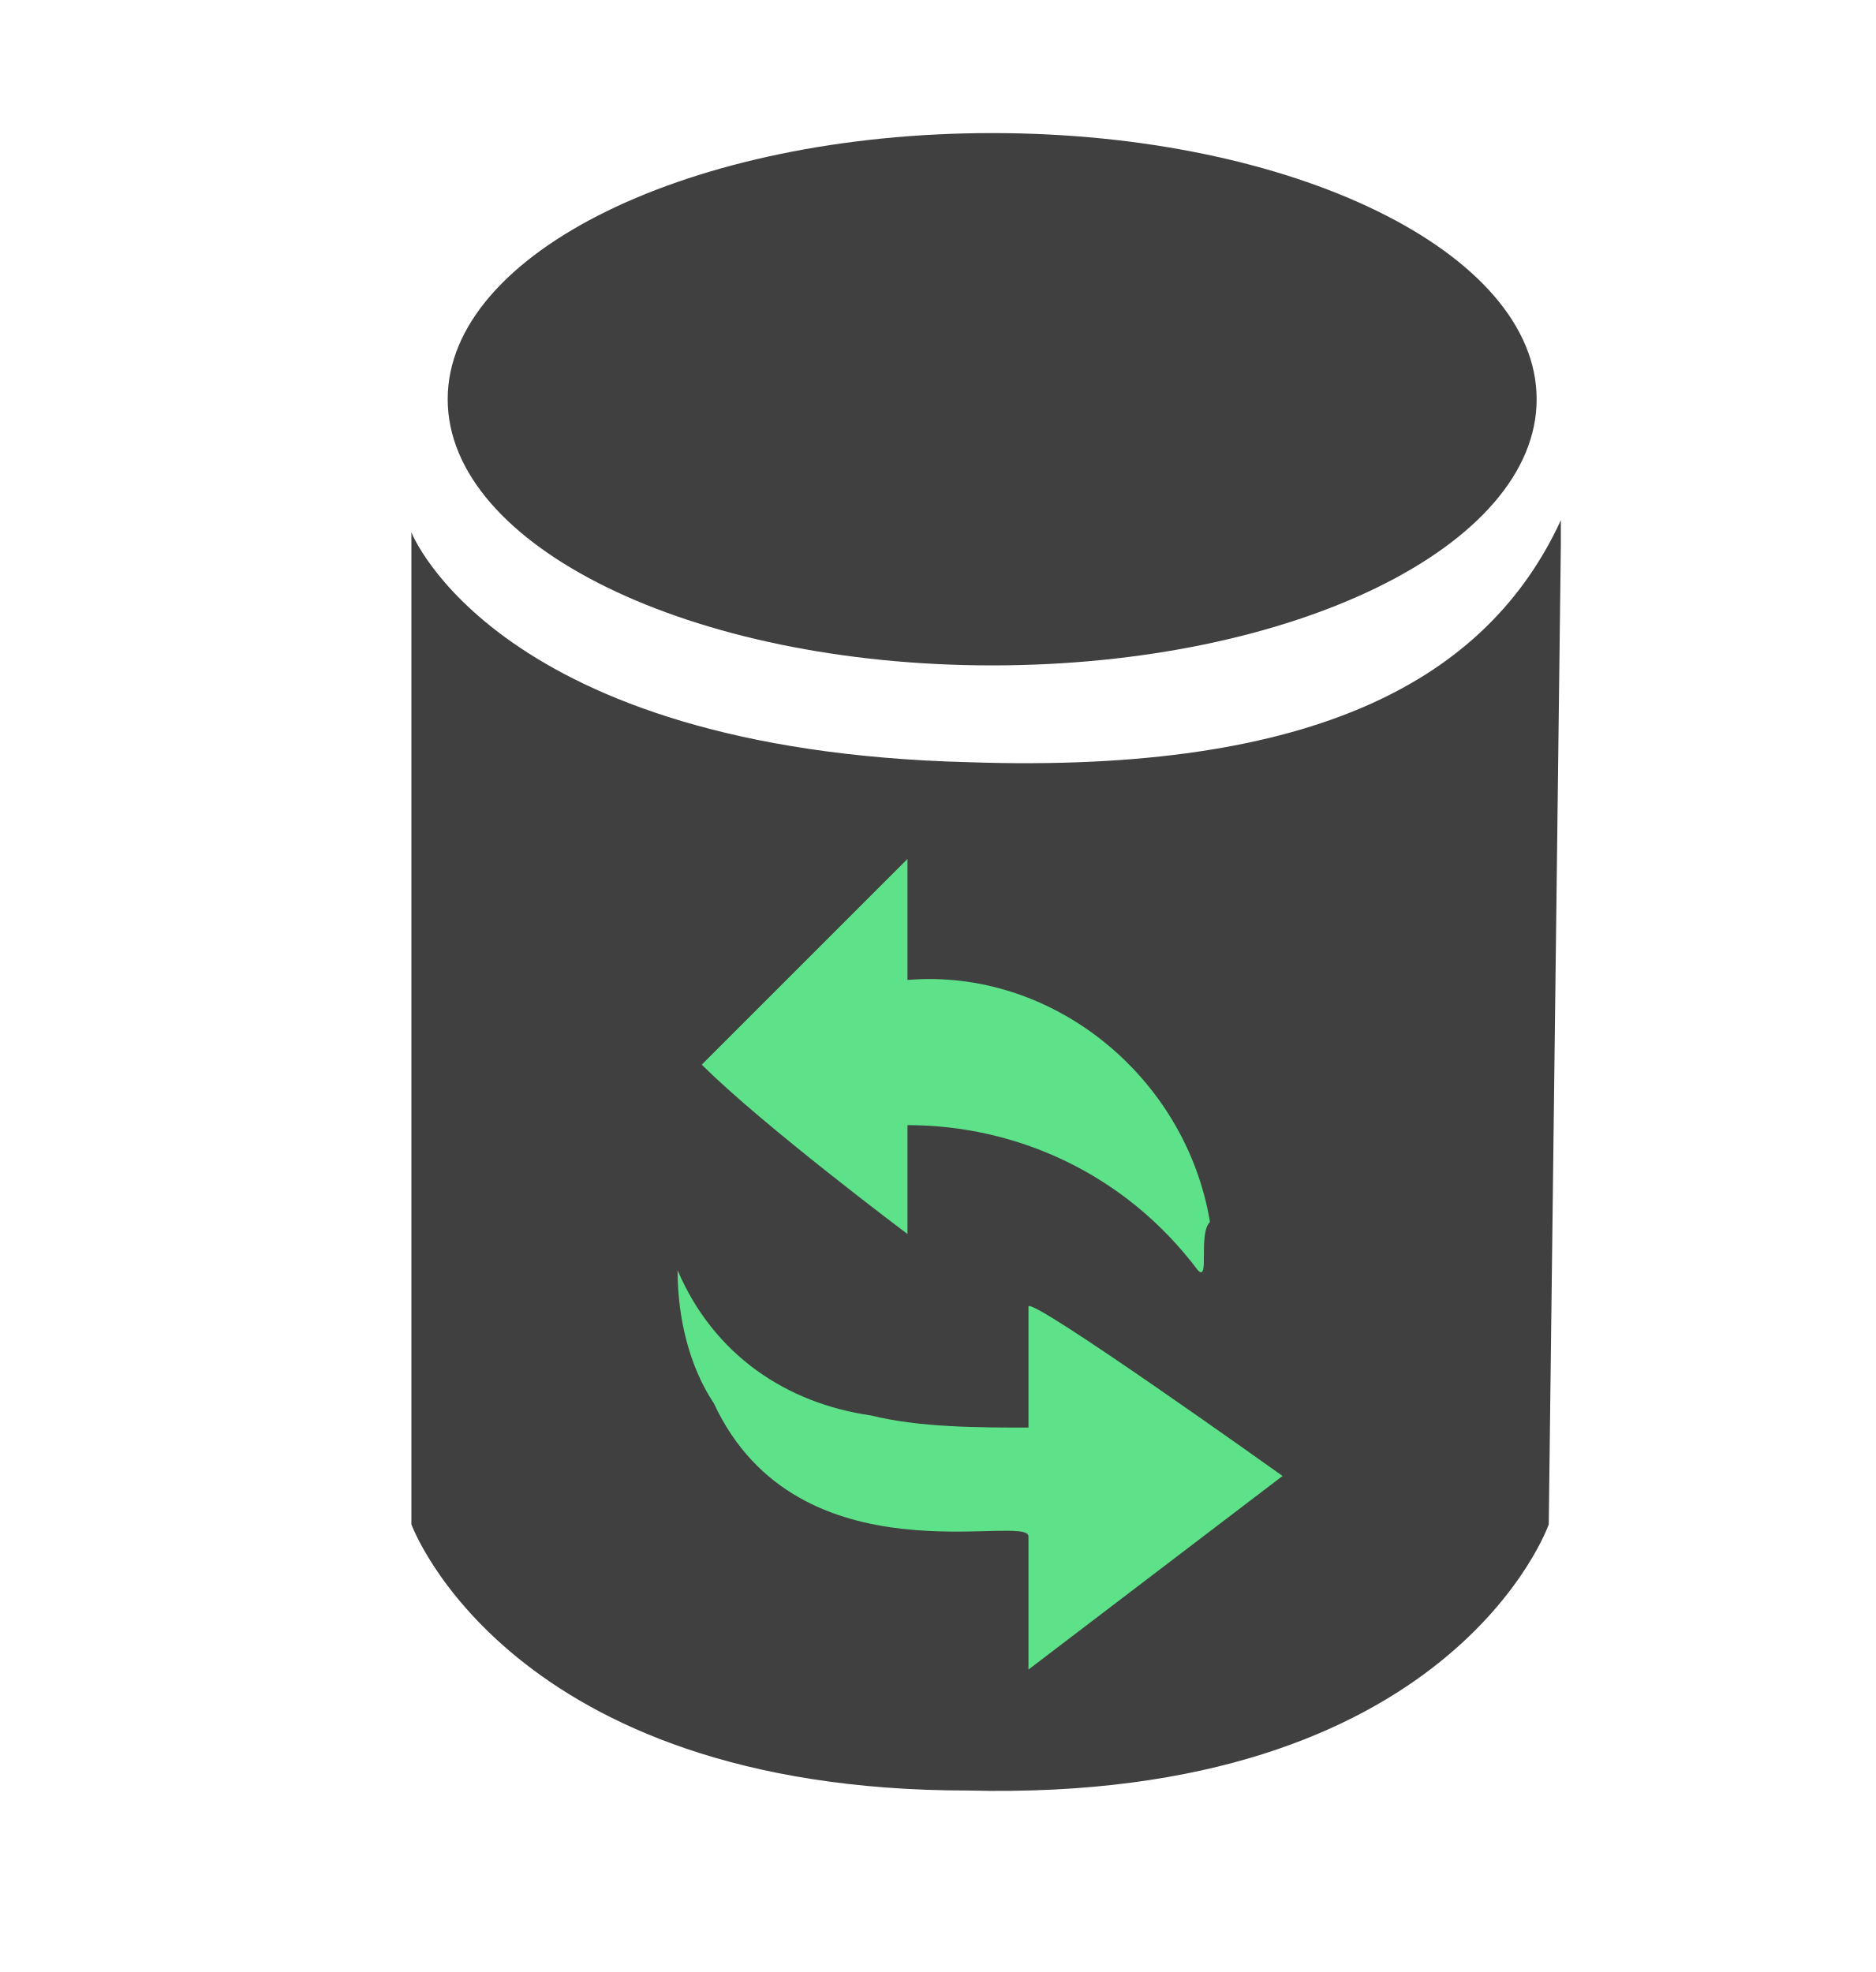
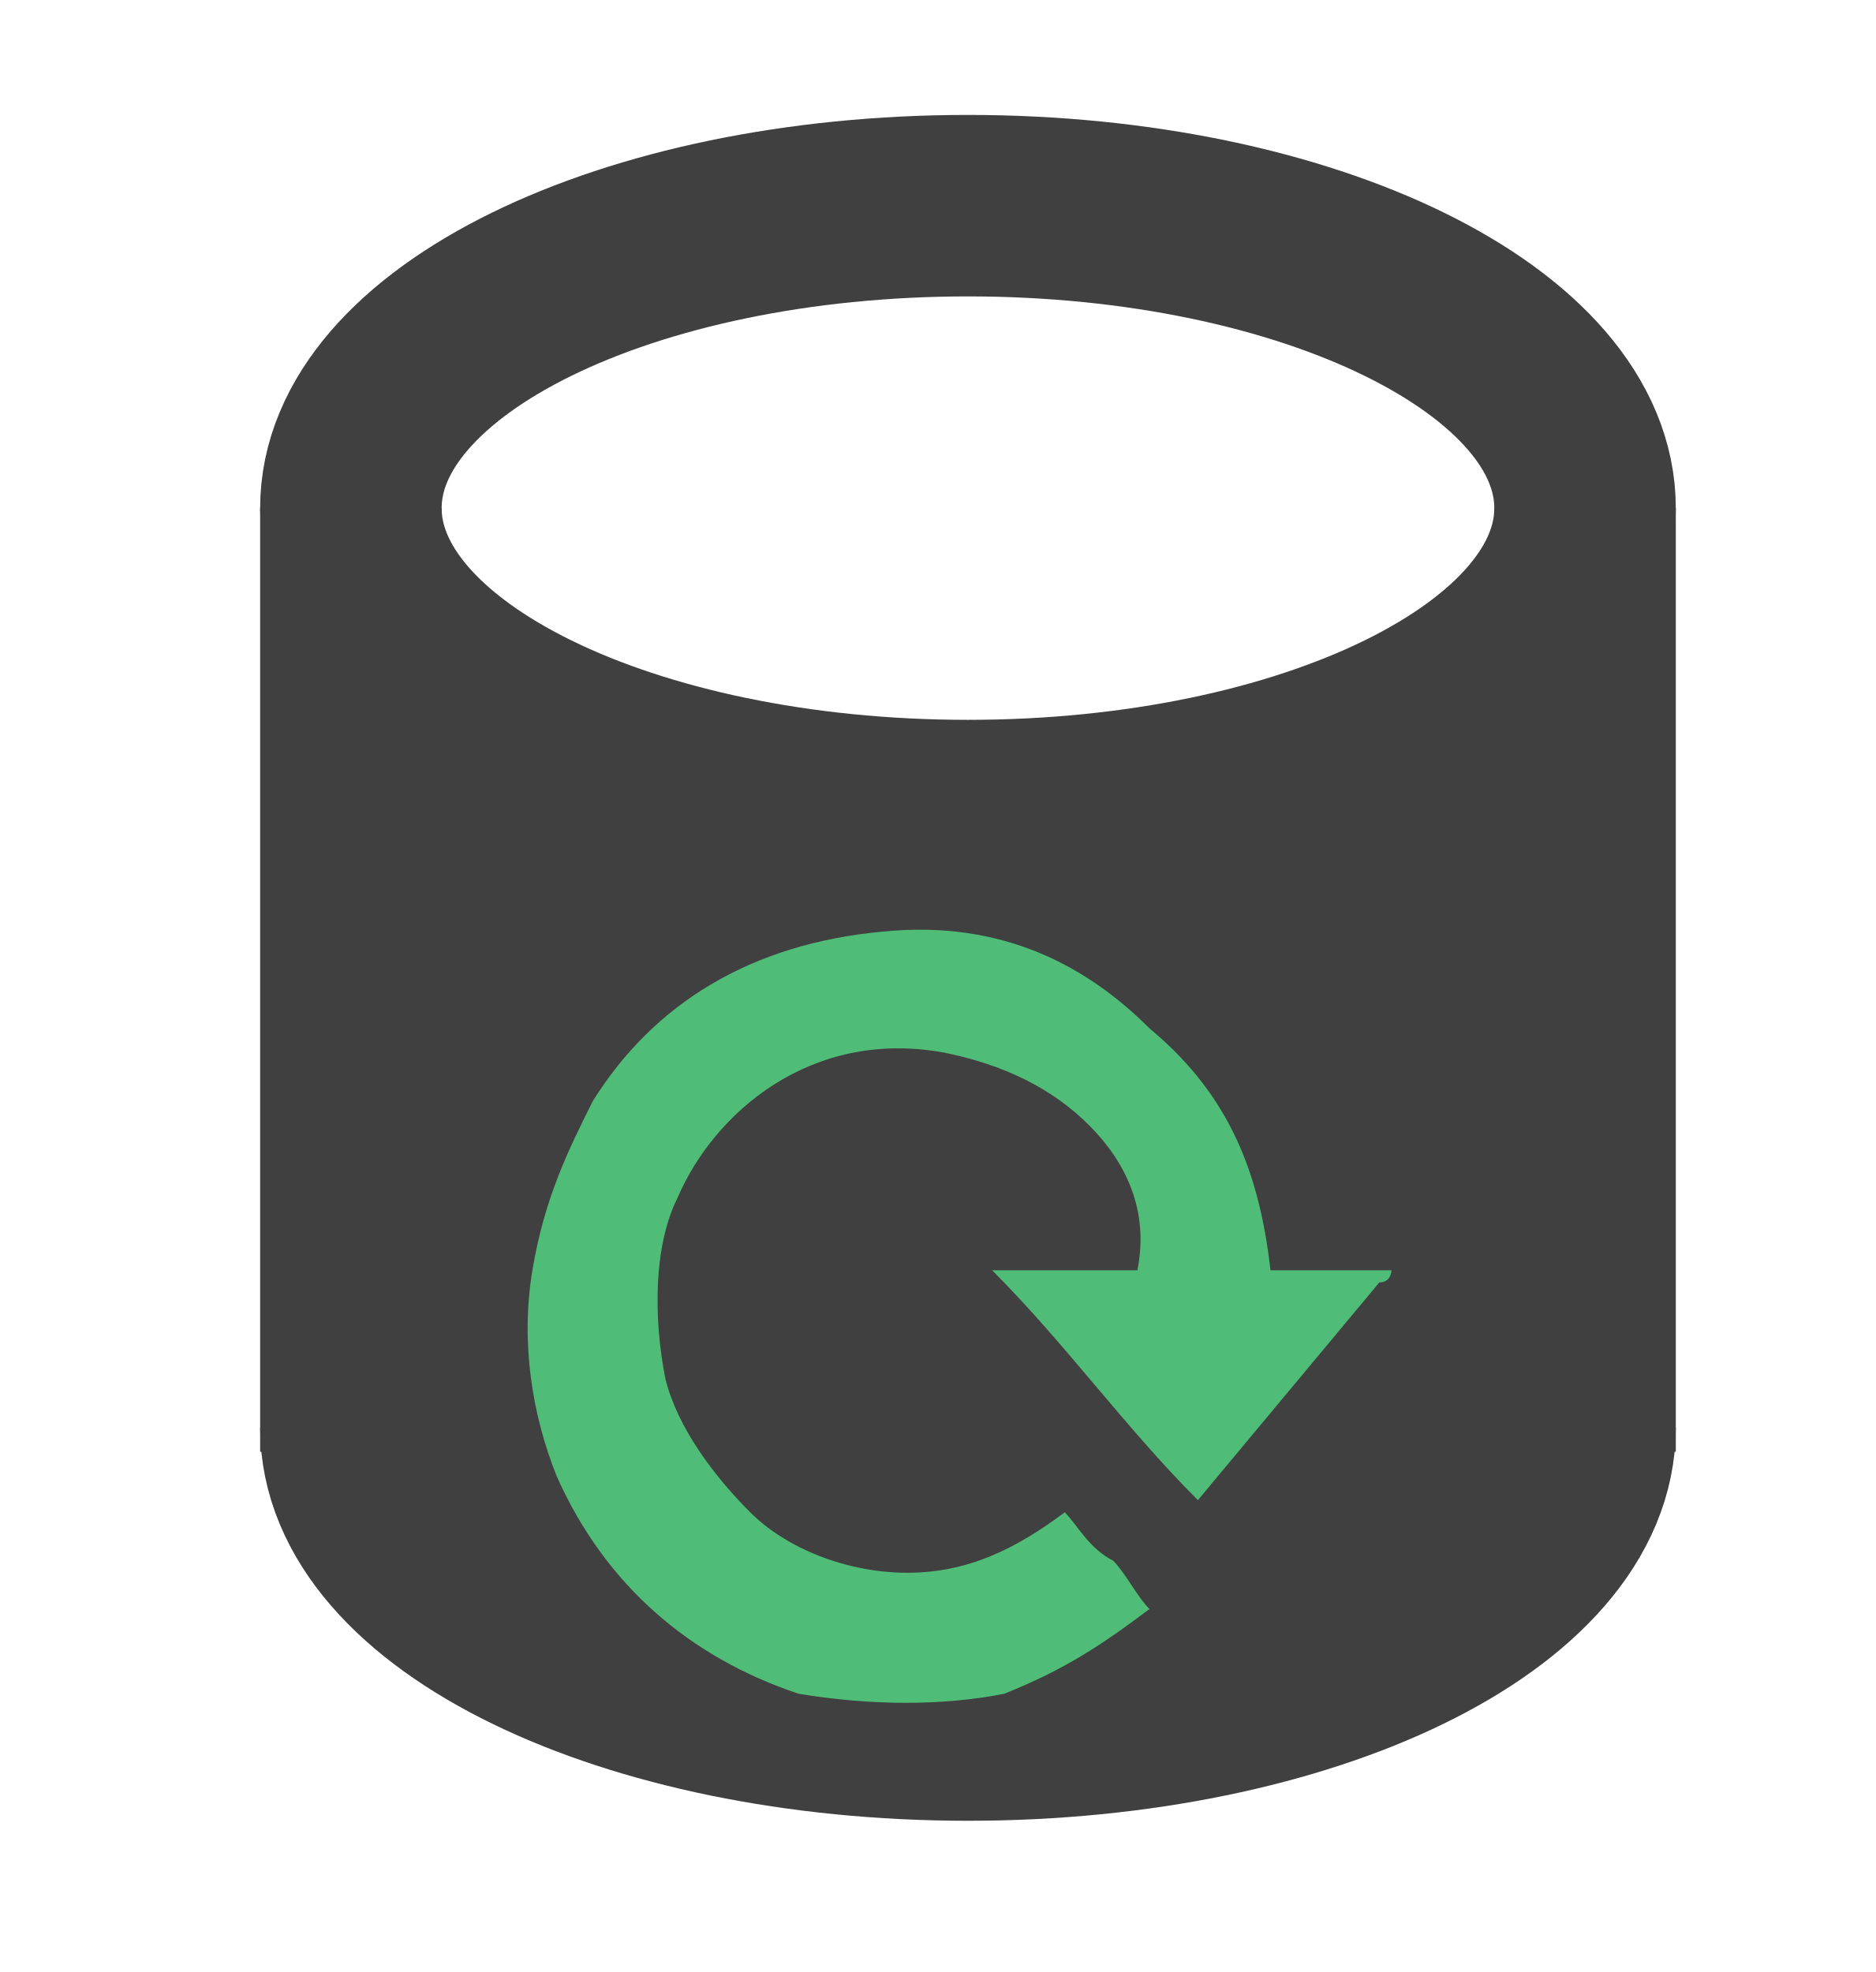
- <svg xmlns="http://www.w3.org/2000/svg" version="1.1" id="Layer_1" x="0px" y="0px" viewBox="0 0 15.5 16.3" style="enable-background:new 0 0 15.5 16.3;" xml:space="preserve">
+ <svg xmlns="http://www.w3.org/2000/svg" version="1.1" x="0px" y="0px" viewBox="0 0 15.5 16.3" style="enable-background:new 0 0 15.5 16.3;" xml:space="preserve">
  <style type="text/css">
- 	.st0{fill:#404040;}
- 	.st1{fill:#5DE289;}
+ 	.st0{fill:none;stroke:#404040;stroke-width:1.5;stroke-miterlimit:10;}
+ 	.st1{fill:#404040;}
+ 	.st2{fill:#4FBC78;}
</style>
-   <path class="st0" d="M12.9,4.5l-0.1,8.1c0,0-0.8,2.3-4.8,2.2c-3.8,0-4.6-2.2-4.6-2.2V4.4c0,0,0.7,1.8,4.6,1.9c2.9,0.1,4.3-0.7,4.9-2  " />
-   <ellipse class="st0" cx="8.2" cy="3.3" rx="4.5" ry="2.2" />
-   <path class="st1" d="M9.9,10.5C9.3,9.7,8.4,9.3,7.5,9.3v0.9c0,0-1.2-0.9-1.7-1.4l1.7-1.7v1c1.2-0.1,2.3,0.8,2.5,2  C9.9,10.2,10,10.6,9.9,10.5z" />
-   <path class="st1" d="M7.2,11.7c0.4,0.1,0.9,0.1,1.3,0.1c0,0,0-0.9,0-1s2.1,1.4,2.1,1.4l-2.1,1.6c0-0.2,0-0.9,0-1.1s-1.9,0.4-2.6-1.1  c-0.2-0.3-0.3-0.7-0.3-1.1C5.9,11.2,6.5,11.6,7.2,11.7z" />
+   <g id="Layer_2">
+ </g>
+   <g id="Layer_1">
+     <line class="st0" x1="2.9" y1="12" x2="2.9" y2="4.2" />
+     <line class="st0" x1="13.1" y1="4.2" x2="13.1" y2="12" />
+     <path class="st0" d="M13.1,11.8c0,1.4-2.3,2.5-5.1,2.5s-5.1-1.1-5.1-2.5" />
+     <g>
+       <path class="st1" d="M2.2,3.8l0.1,8.3c0,0,1,2.6,4.8,2.7s5.7-0.4,6.2-2.2c0.5-1.8,0.3-8.7,0.3-8.7s-1.9,2.7-6,2.6S2.2,3.8,2.2,3.8    z" />
+       <ellipse class="st0" cx="8" cy="4.2" rx="5.1" ry="2.5" />
+       <g id="Layer_1_1_">
+         <path class="st2" d="M10.5,10.5c0.3,0,0.7,0,1,0c0,0,0,0.1-0.1,0.1c-0.5,0.6-1,1.2-1.5,1.8c-0.6-0.6-1.1-1.3-1.7-1.9h1.2     C9.5,10,9.3,9.6,9,9.3C8.7,9,8.3,8.8,7.8,8.7C6.7,8.5,5.9,9.2,5.6,9.9c-0.2,0.4-0.2,1-0.1,1.5c0.1,0.4,0.4,0.8,0.7,1.1     c0.3,0.3,0.8,0.5,1.3,0.5c0.5,0,0.9-0.2,1.3-0.5c0.1,0.1,0.2,0.3,0.4,0.4c0.1,0.1,0.2,0.3,0.3,0.4c-0.4,0.3-0.7,0.5-1.2,0.7     c-0.5,0.1-1.1,0.1-1.7,0c-0.9-0.3-1.6-0.9-2-1.8c-0.2-0.5-0.3-1.1-0.2-1.7c0.1-0.6,0.3-1,0.5-1.4c0.5-0.8,1.3-1.3,2.4-1.4     C8.3,7.6,9,8,9.5,8.5C10.1,9,10.4,9.6,10.5,10.5" />
+       </g>
+     </g>
+   </g>
</svg>
